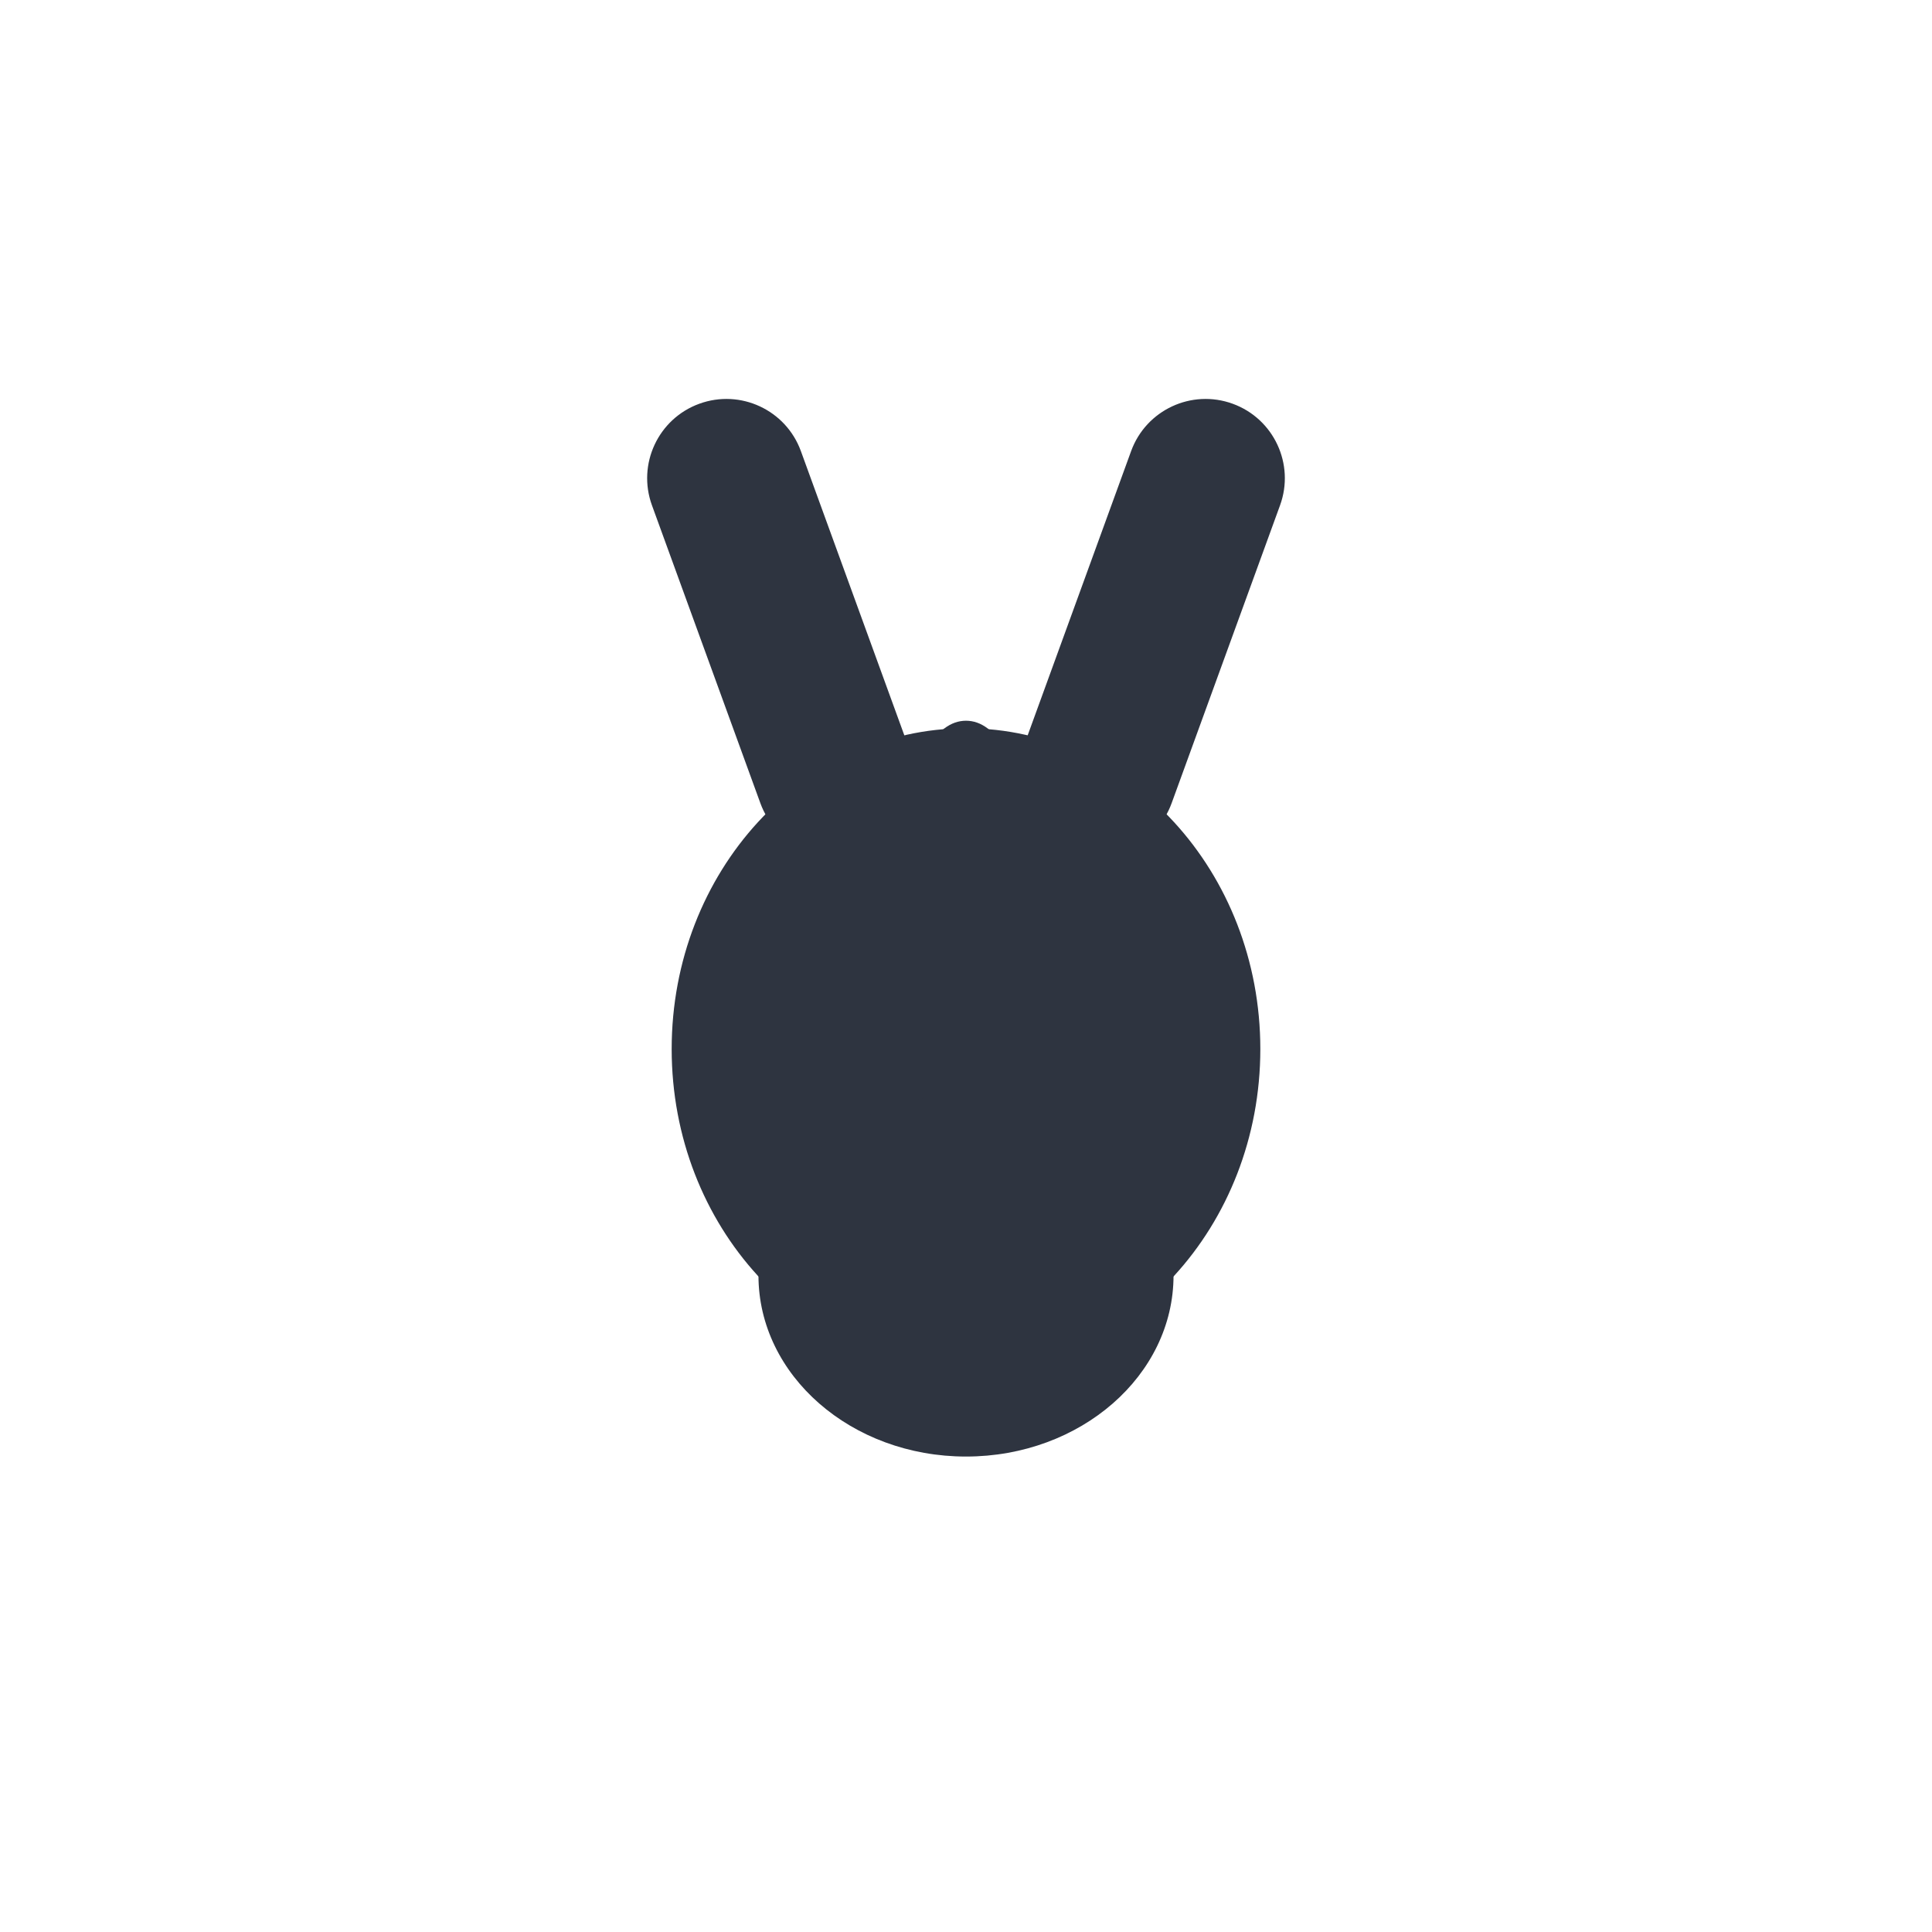
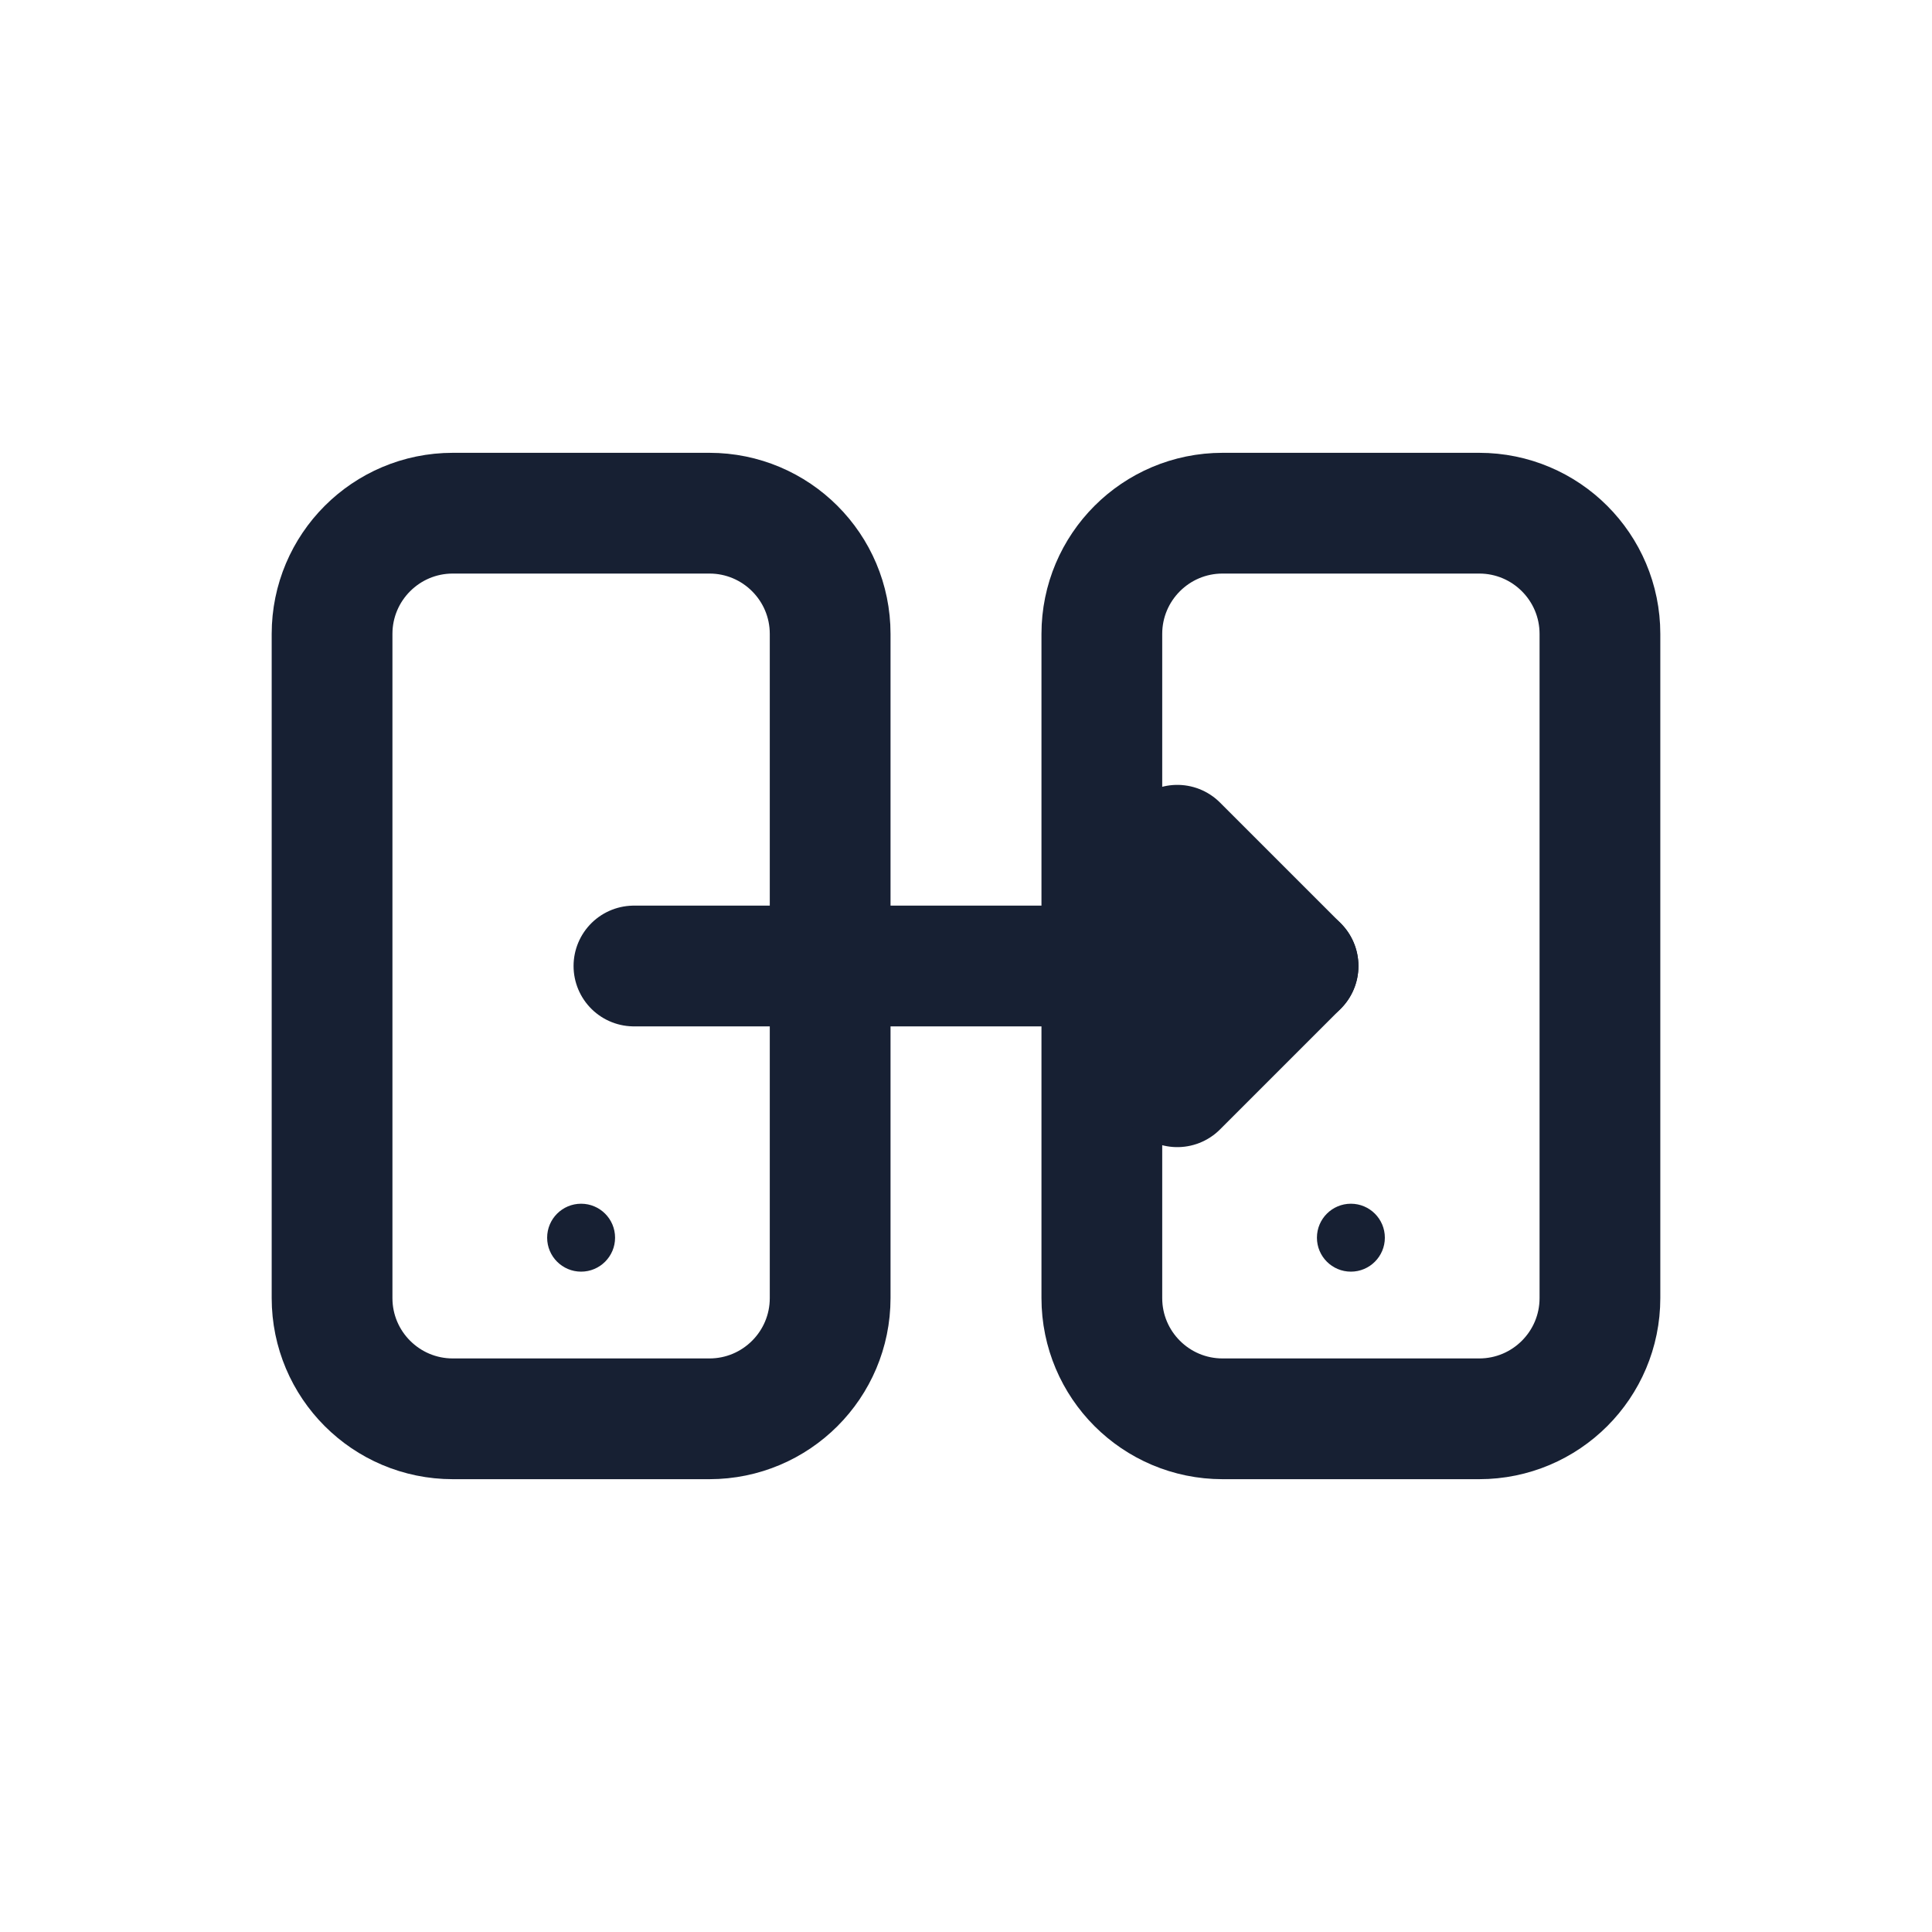
<svg xmlns="http://www.w3.org/2000/svg" width="1024" height="1024" viewBox="0 0 1024 1024">
-   <g fill="#2E3440">
-     <g transform="translate(450,432) rotate(-20)">
-       <rect x="-42" y="-232" width="84" height="252" rx="42" />
-     </g>
-     <g transform="translate(574,432) rotate(20)">
-       <rect x="-42" y="-232" width="84" height="252" rx="42" />
-     </g>
-     <path d="M474 446 q14 -64 38 -64 q24 0 38 64 q-38 -22 -76 0 Z" />
-     <ellipse cx="512" cy="556" rx="156" ry="170" />
-     <ellipse cx="512" cy="676" rx="110" ry="96" />
+   <g fill="none" stroke="#172033" stroke-width="64" stroke-linecap="round" stroke-linejoin="round">
+     <rect x="176" y="272" width="264" height="480" rx="64" />
+     <rect x="584" y="272" width="264" height="480" rx="64" />
+     <path d="M336 512 H688" />
+     <path d="M624 448 L688 512 L624 576" />
+   </g>
+   <g fill="#172033">
+     <circle cx="308" cy="656" r="18" />
+     <circle cx="716" cy="656" r="18" />
  </g>
</svg>
